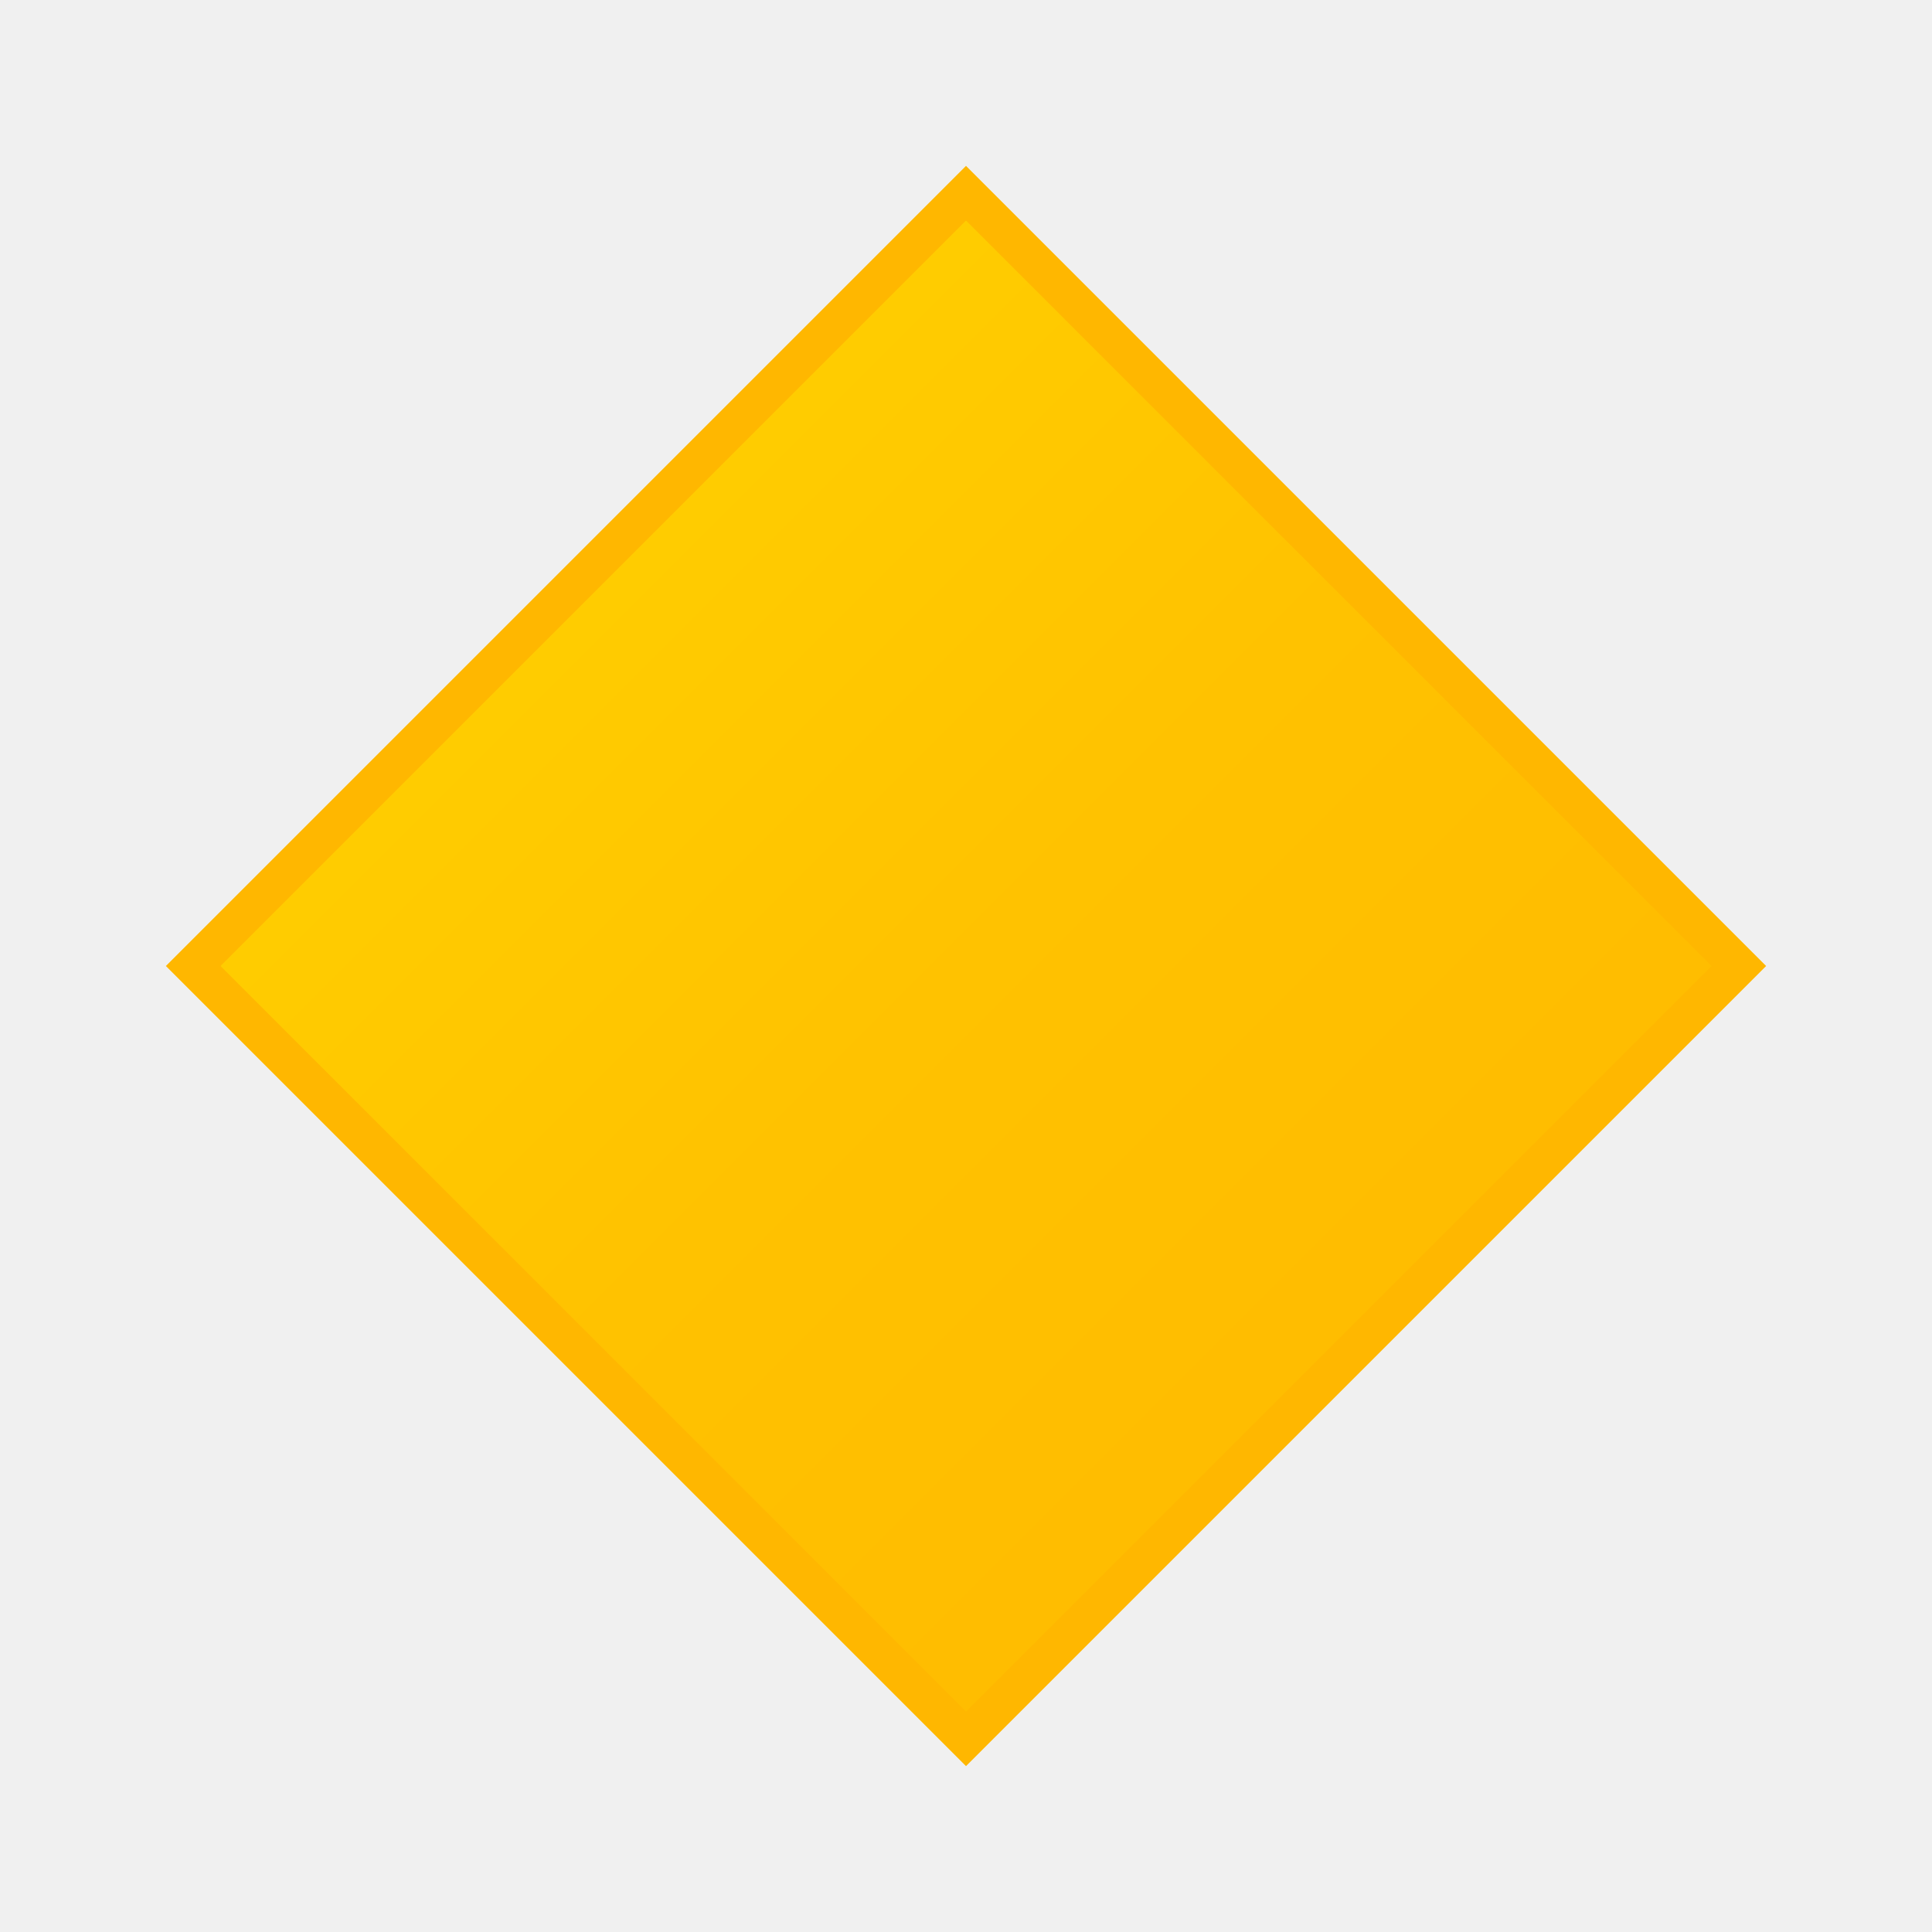
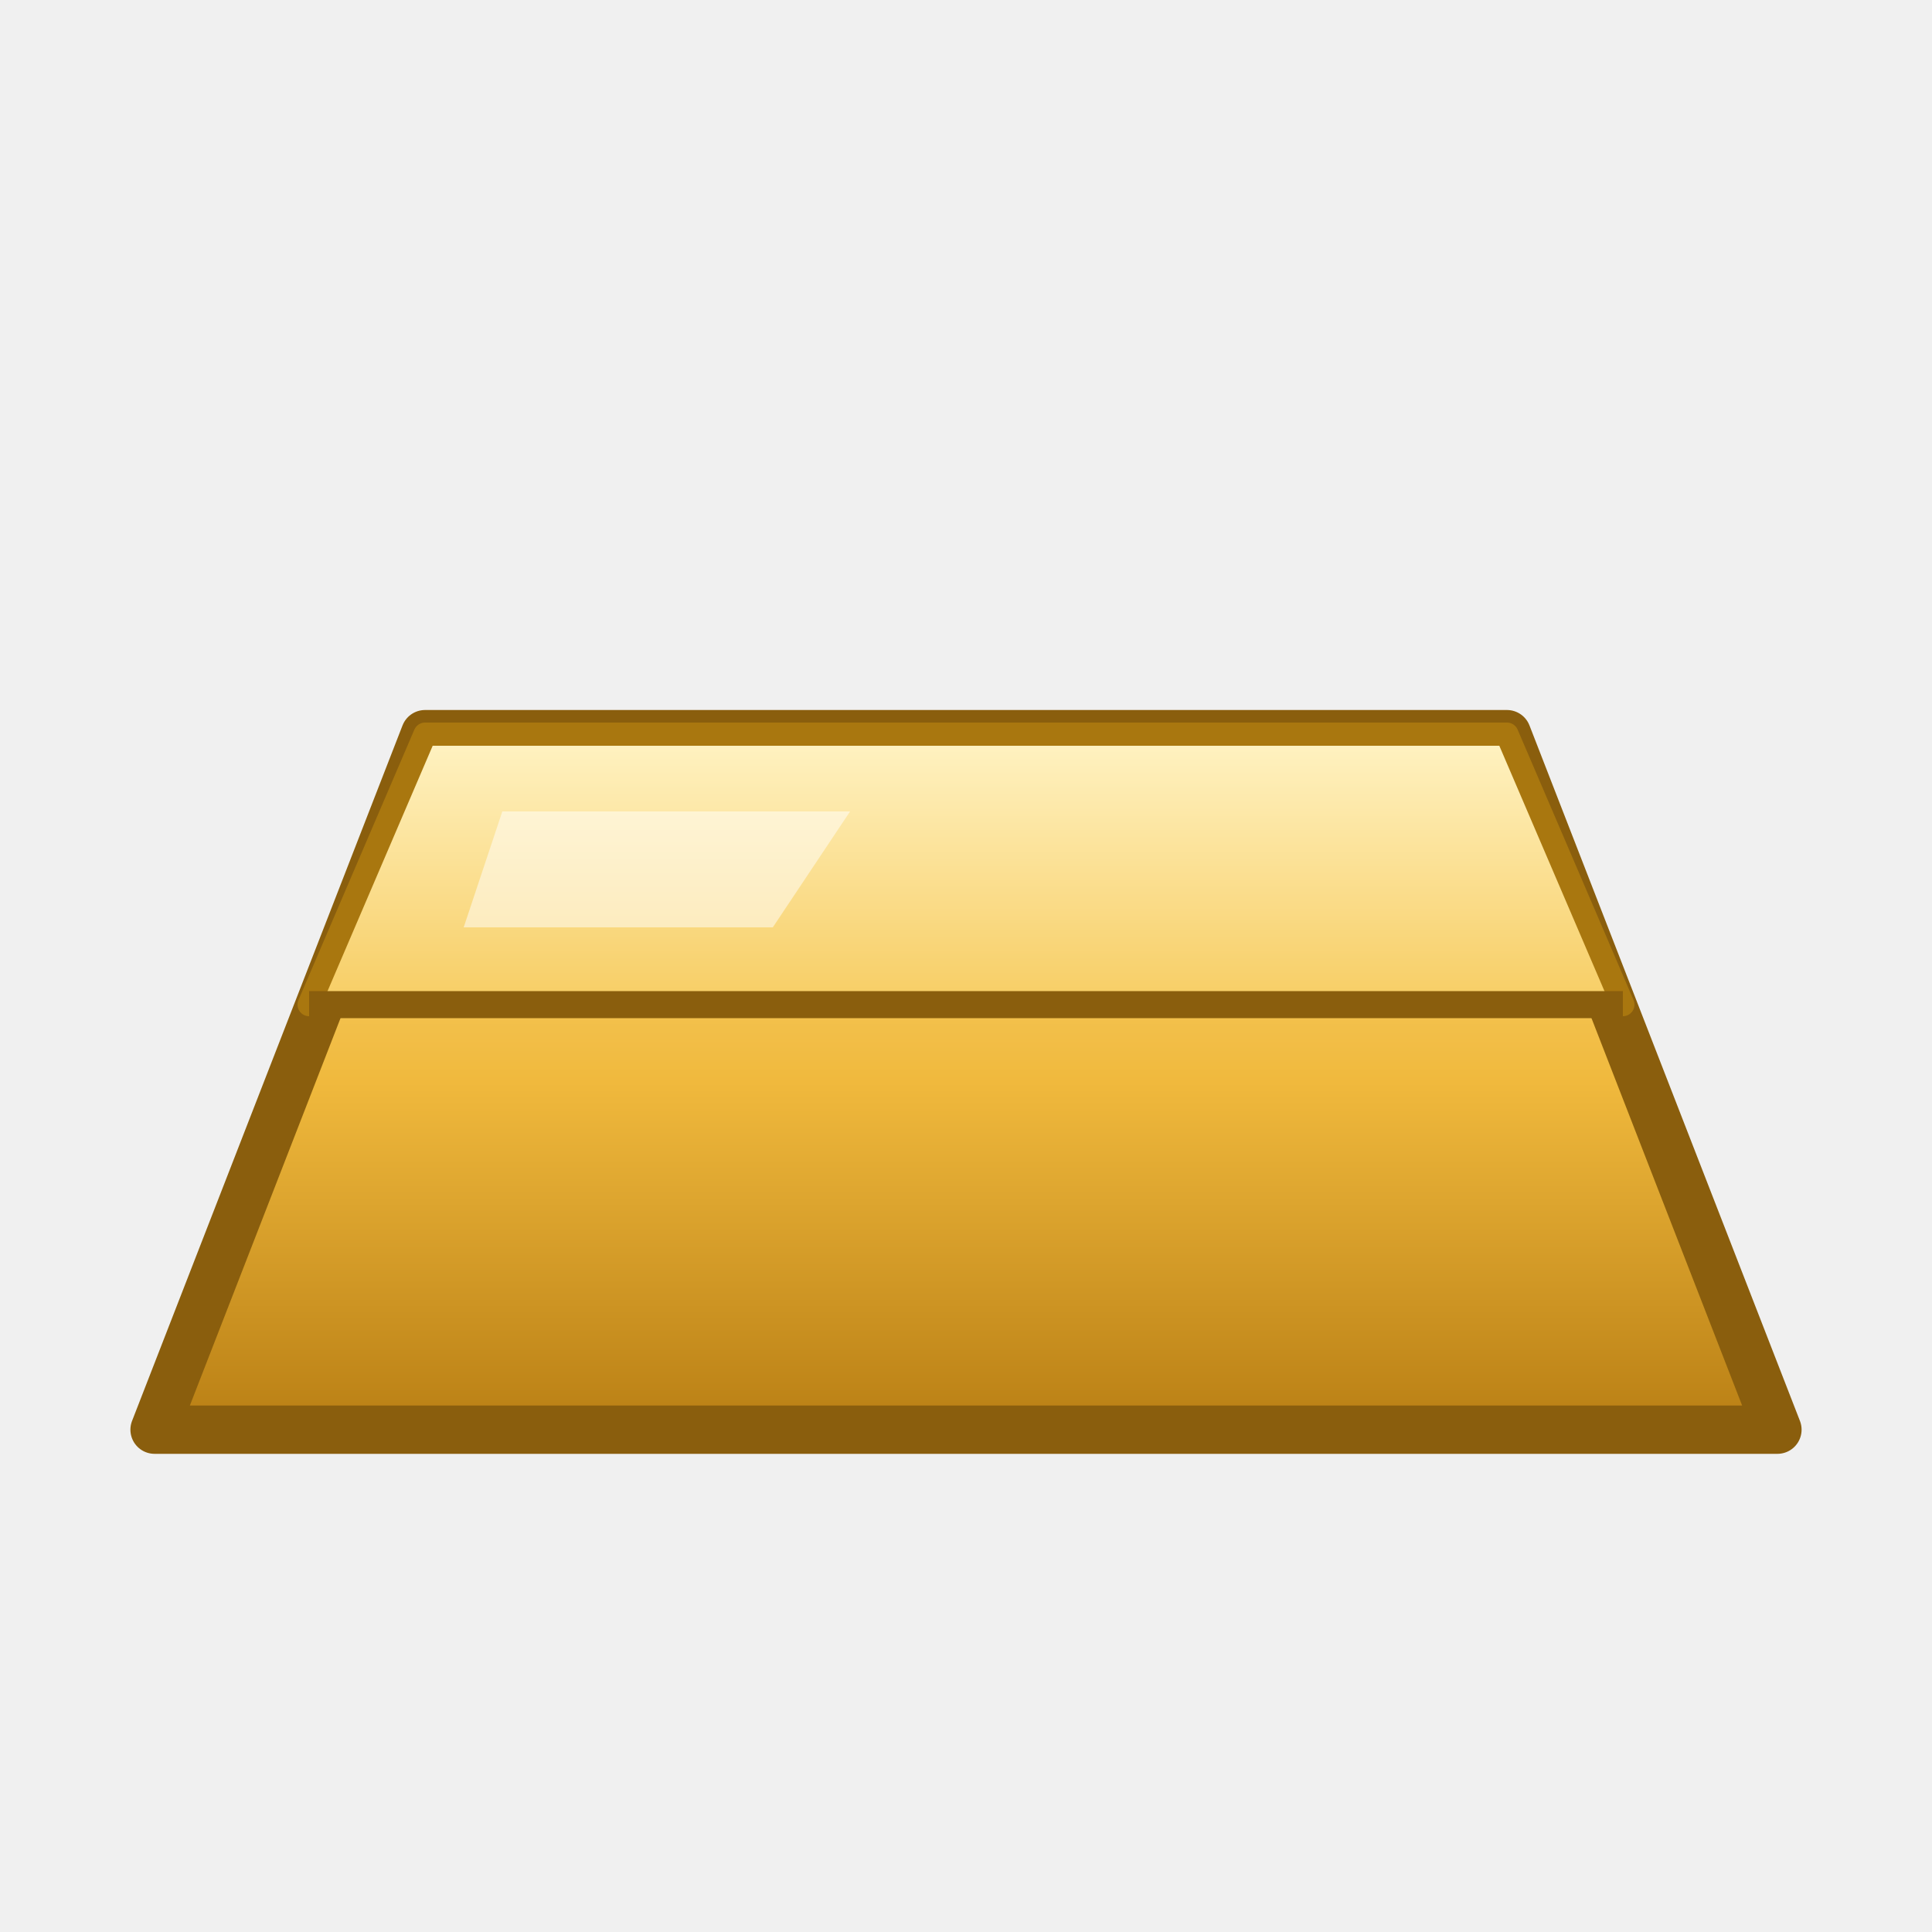
<svg xmlns="http://www.w3.org/2000/svg" width="100" height="100" viewBox="0 0 100 100">
  <defs>
-     <linearGradient id="goldGrad" x1="0%" y1="0%" x2="100%" y2="100%">
-       <stop offset="0%" style="stop-color:#ffd700;stop-opacity:1" />
-       <stop offset="50%" style="stop-color:#ffc200;stop-opacity:1" />
-       <stop offset="100%" style="stop-color:#ffb700;stop-opacity:1" />
+     <linearGradient id="goldGrad" x1="0%" y1="0%" x2="0%" y2="100%">
+       <stop offset="0%" style="stop-color:#ffe08a;stop-opacity:1" />
+       <stop offset="50%" style="stop-color:#f0b93d;stop-opacity:1" />
+       <stop offset="100%" style="stop-color:#b97f14;stop-opacity:1" />
+     </linearGradient>
+     <linearGradient id="goldTop" x1="0%" y1="0%" x2="0%" y2="100%">
+       <stop offset="0%" style="stop-color:#fff3c4;stop-opacity:1" />
+       <stop offset="100%" style="stop-color:#f7cd63;stop-opacity:1" />
    </linearGradient>
  </defs>
-   <polygon points="50,10 90,50 50,90 10,50" fill="url(#goldGrad)" stroke="#ffb700" stroke-width="2" />
+   <polygon points="22,38 78,38 92,74 8,74" fill="url(#goldGrad)" stroke="#8a5e0d" stroke-width="2.5" stroke-linejoin="round" />
+   <polygon points="22,38 78,38 84,52 16,52" fill="url(#goldTop)" stroke="#a9770f" stroke-width="1.2" stroke-linejoin="round" />
+   <polyline points="16,52 84,52" fill="none" stroke="#8a5e0d" stroke-width="1.4" />
+   <polygon points="26,42 44,42 40,48 24,48" fill="#ffffff" fill-opacity="0.5" />
</svg>
